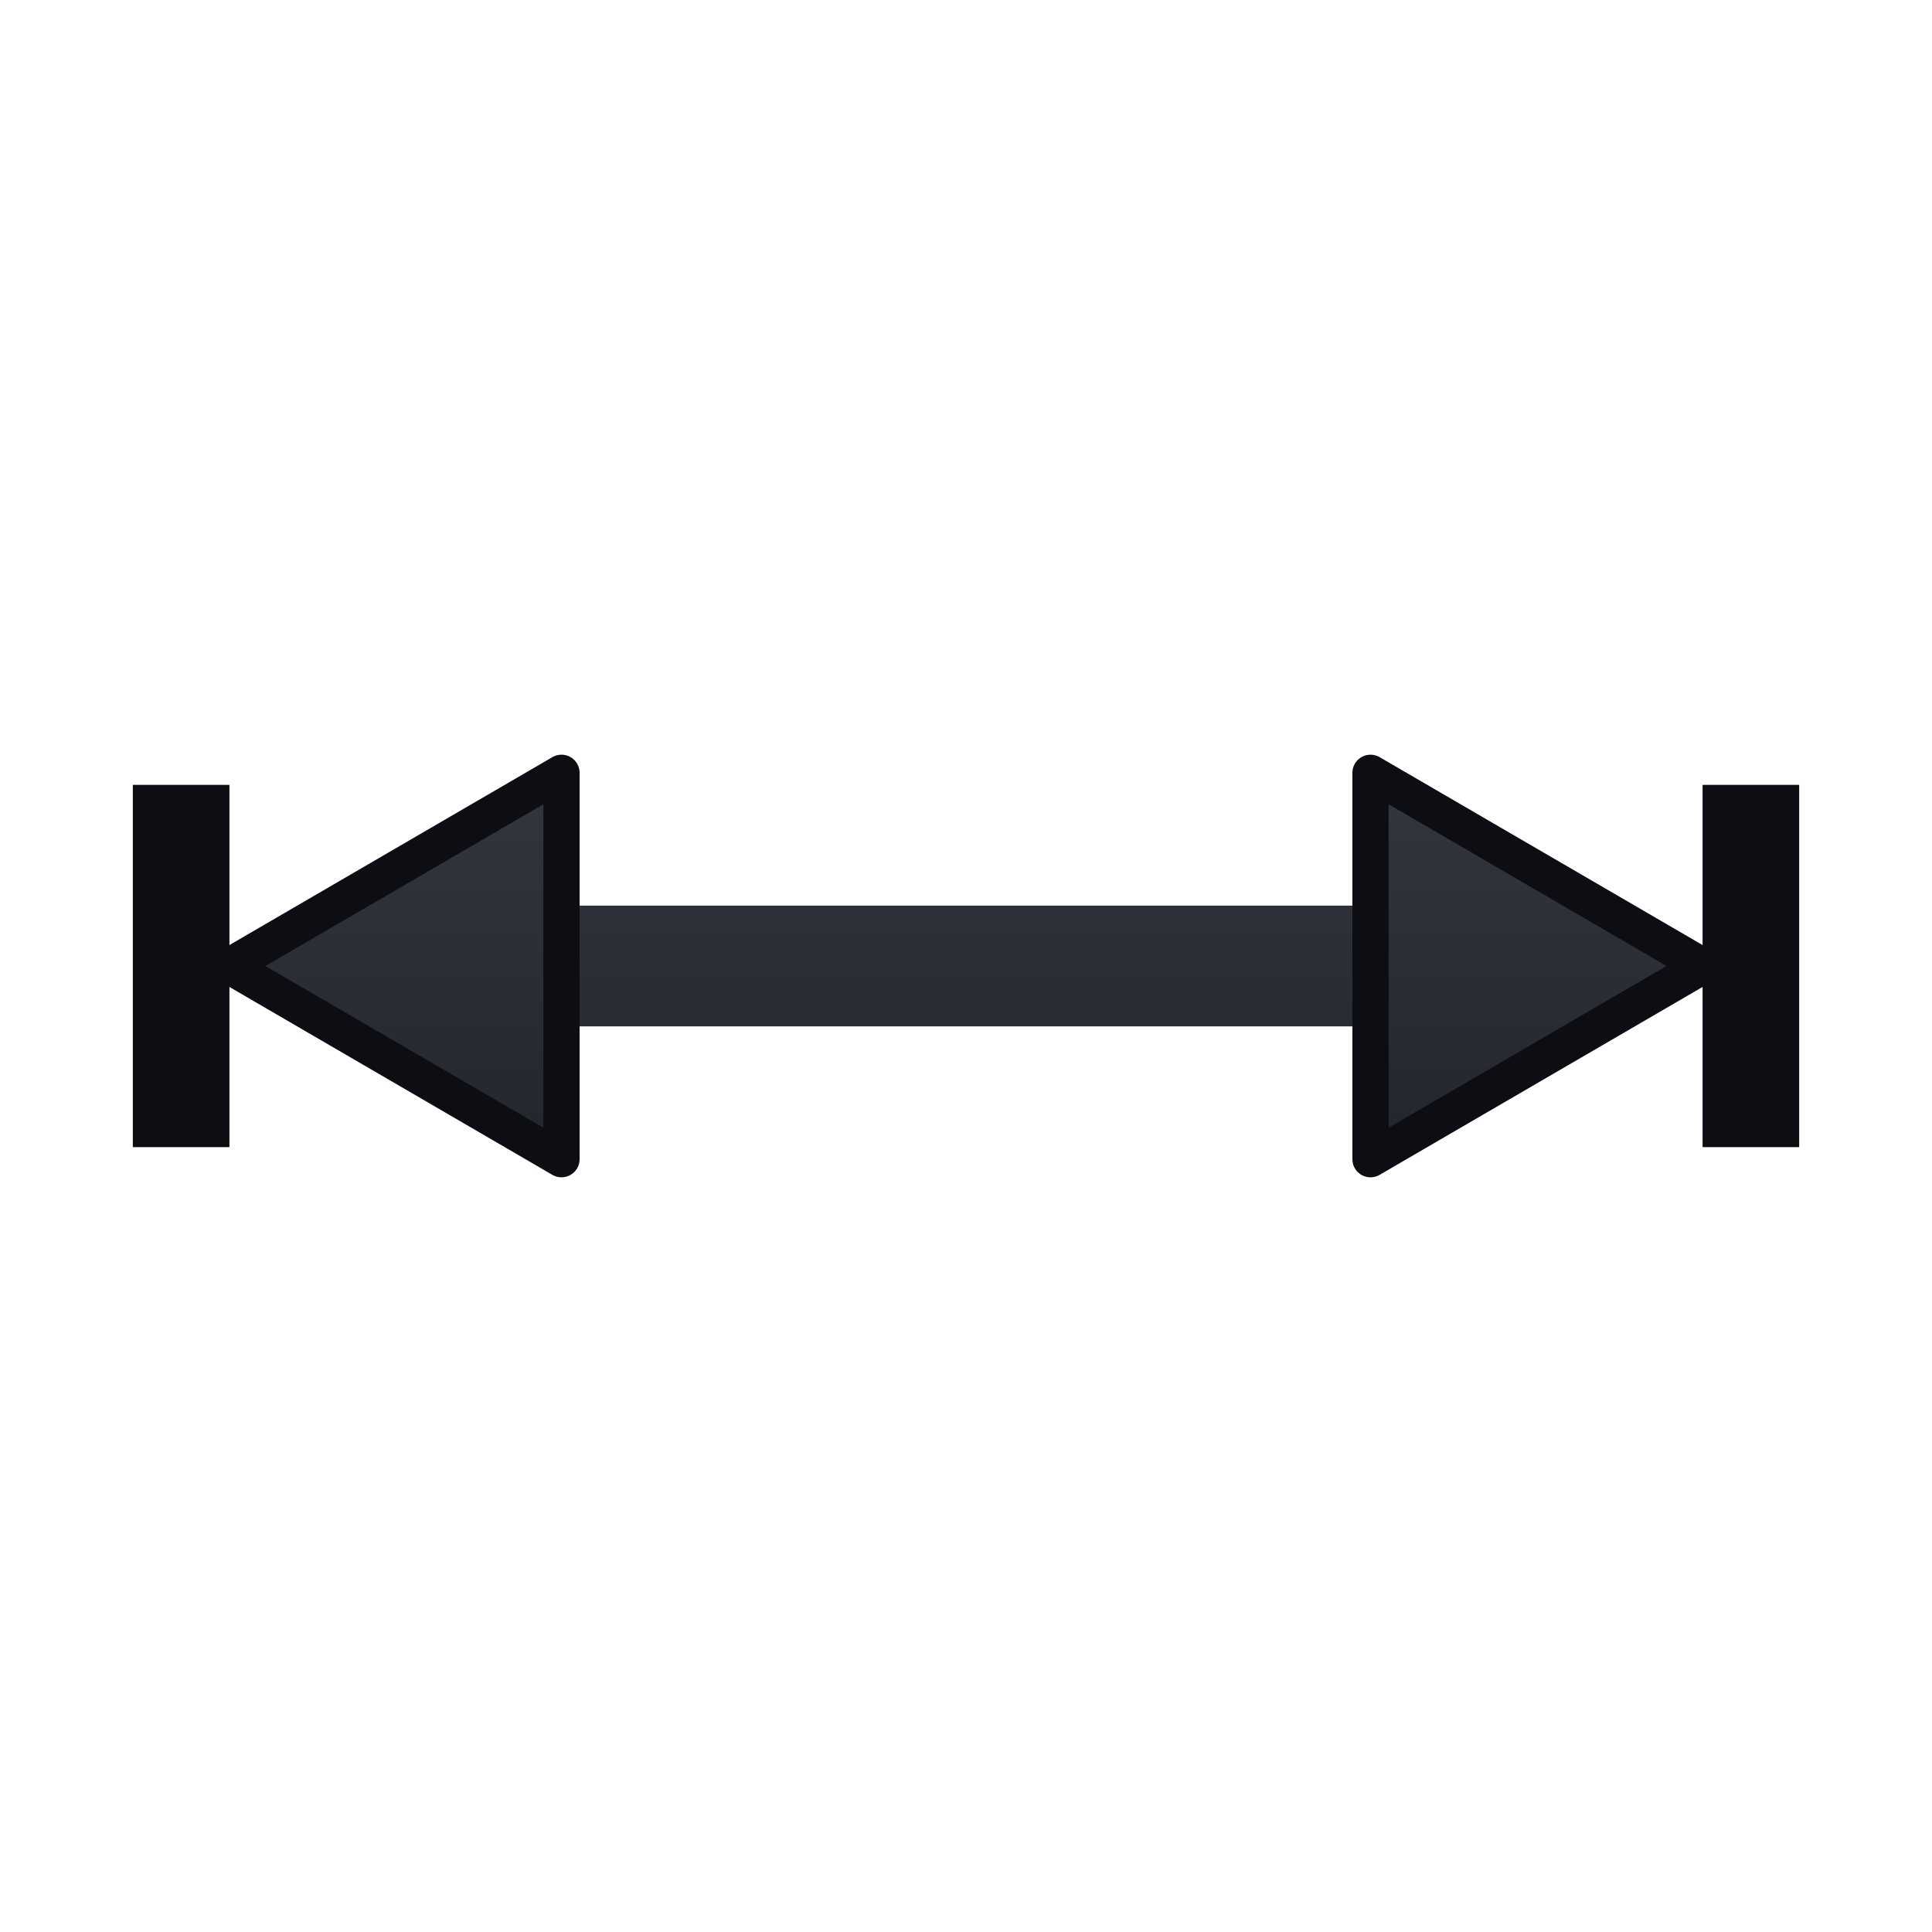
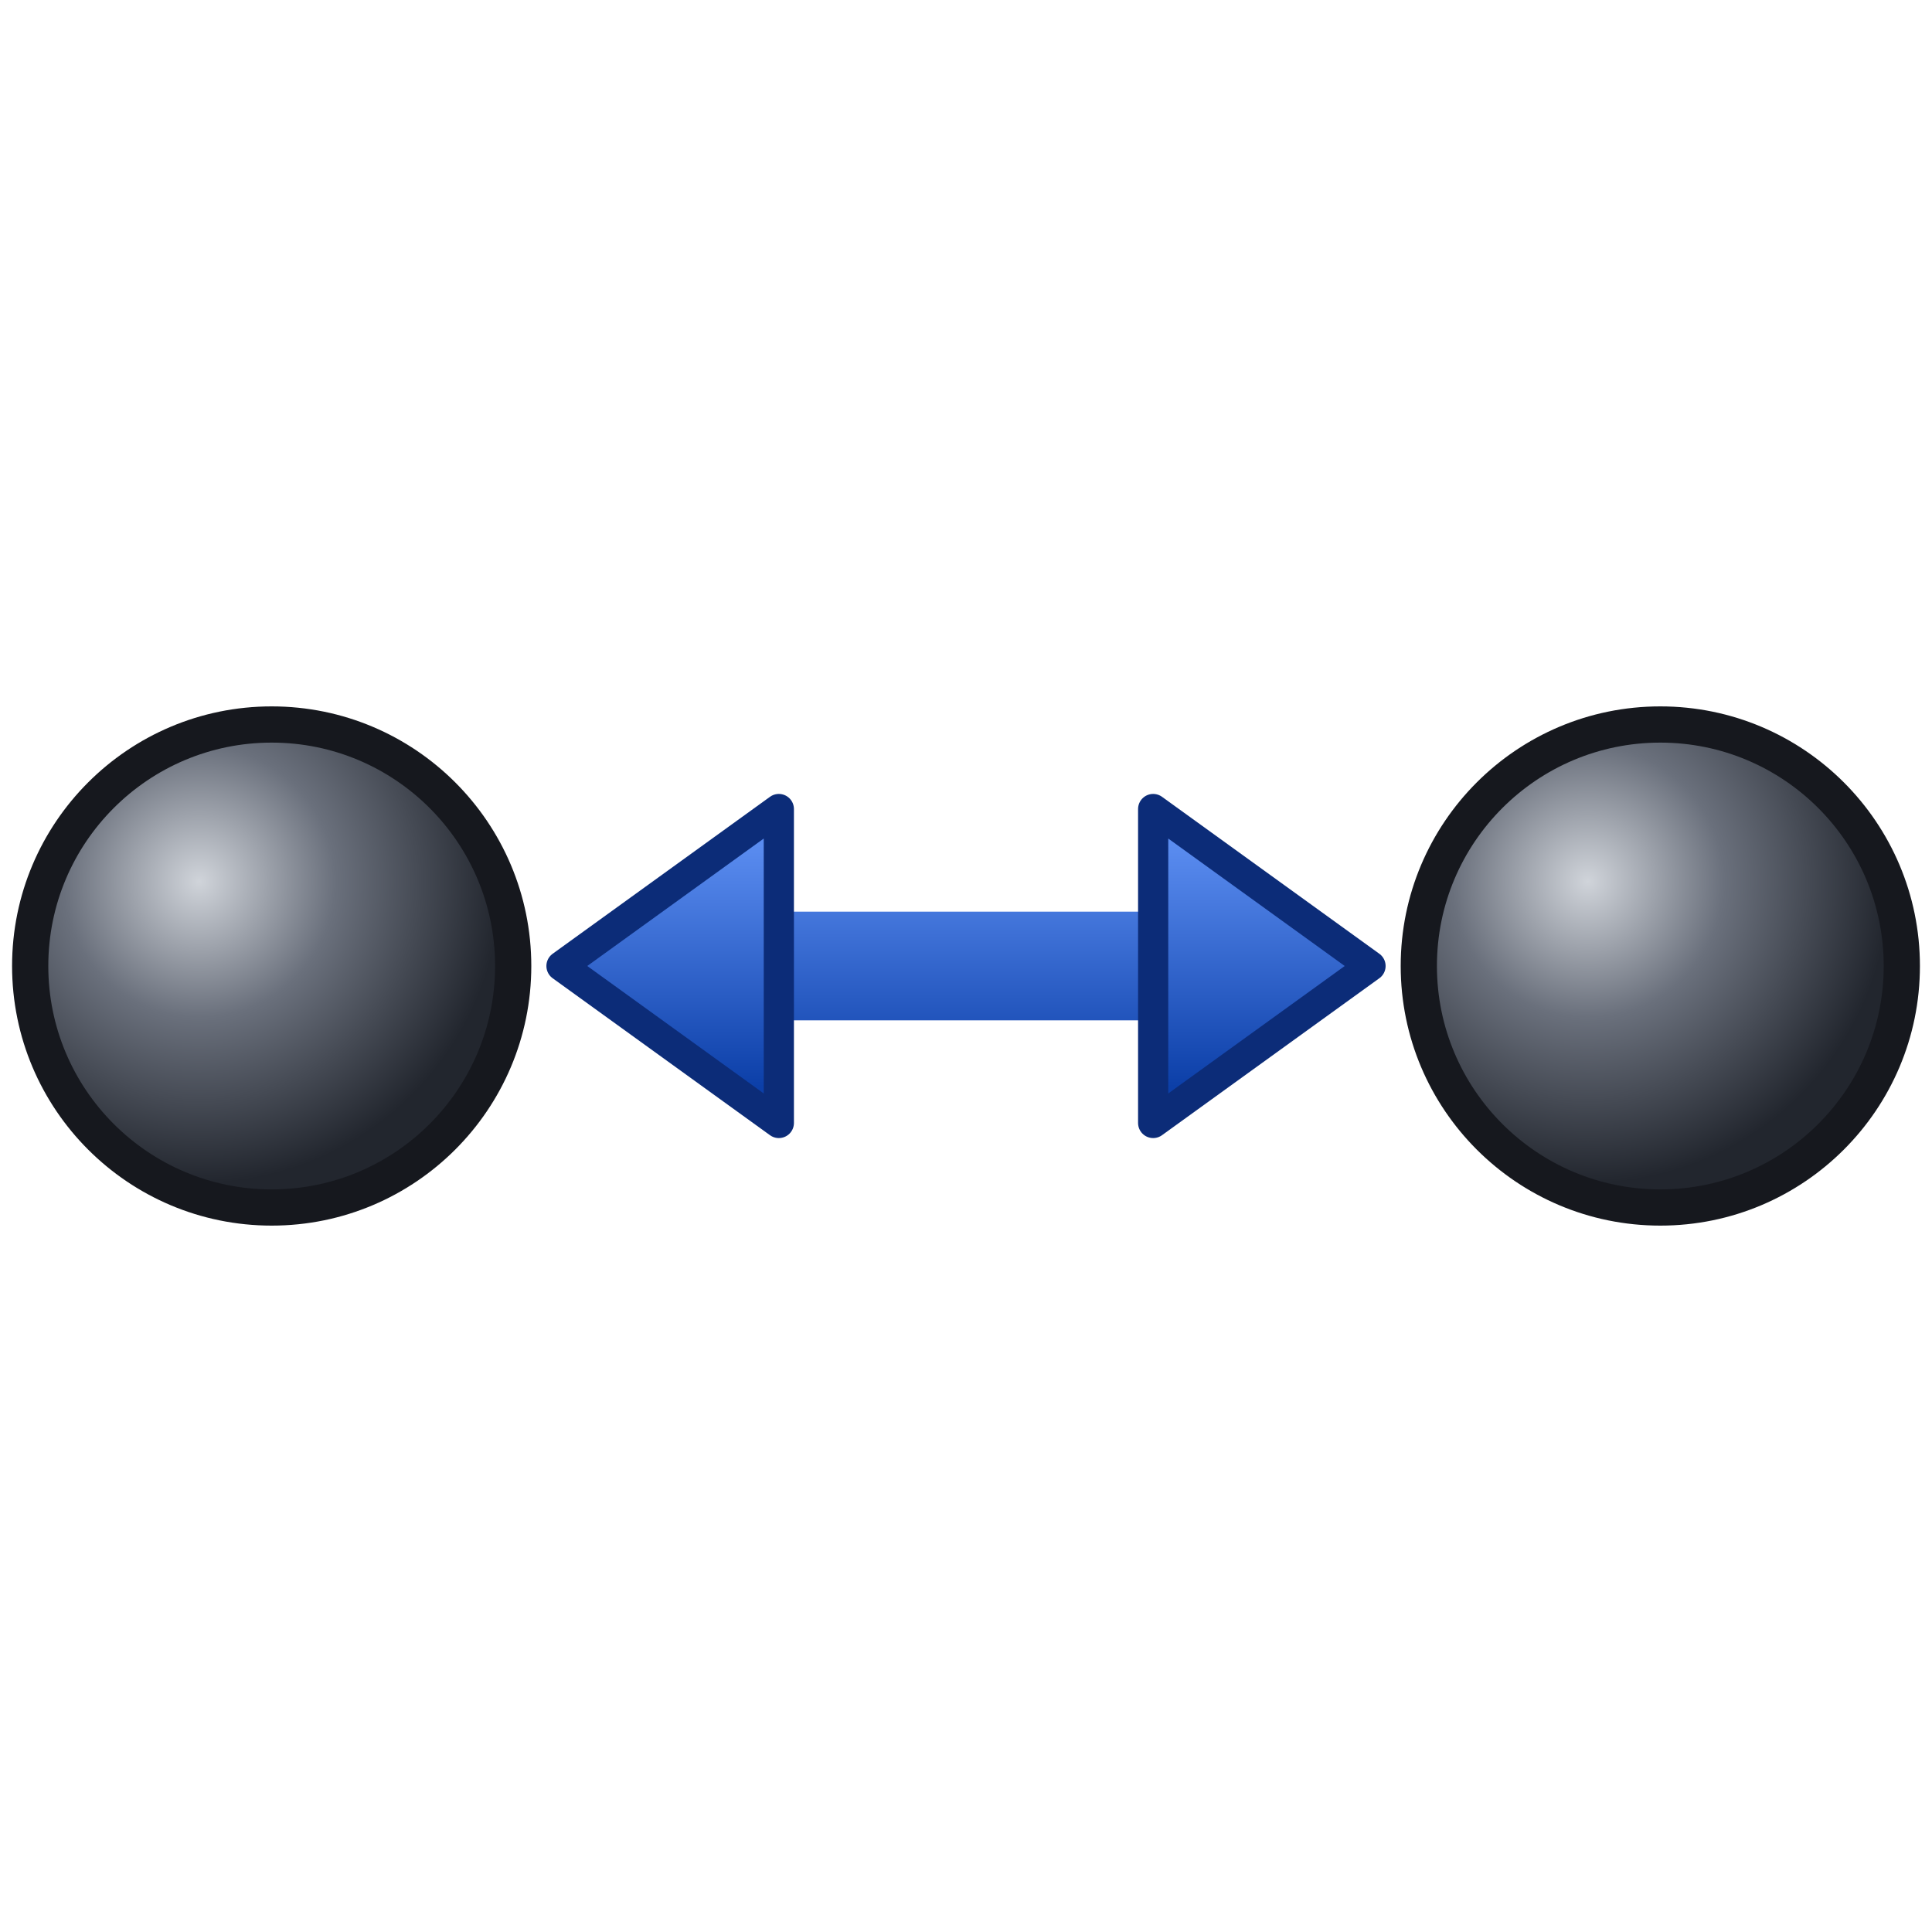
<svg xmlns="http://www.w3.org/2000/svg" width="32" height="32" viewBox="0 0 32 32">
  <defs>
-     <linearGradient id="g1" gradientUnits="userSpaceOnUse" x1="0" y1="4" x2="0" y2="28">
-       <stop offset="0" stop-color="#4a4e58" />
-       <stop offset="1" stop-color="#0c0e14" />
+     <radialGradient id="g1" gradientUnits="userSpaceOnUse" cx="3.3" cy="14.6" r="5.0" fx="3.3" fy="14.6">
+       <stop offset="0" stop-color="#d0d4da" />
+       <stop offset="0.45" stop-color="#6a707c" />
+       <stop offset="1" stop-color="#22262e" />
+     </radialGradient>
+     <radialGradient id="g2" gradientUnits="userSpaceOnUse" cx="26.3" cy="14.6" r="5.0" fx="26.3" fy="14.6">
+       <stop offset="0" stop-color="#d0d4da" />
+       <stop offset="0.45" stop-color="#6a707c" />
+       <stop offset="1" stop-color="#22262e" />
+     </radialGradient>
+     <linearGradient id="g3" gradientUnits="userSpaceOnUse" x1="0" y1="14.0" x2="0" y2="18.0">
+       <stop offset="0" stop-color="#5a8cf0" />
+       <stop offset="1" stop-color="#0c3fa8" />
    </linearGradient>
  </defs>
-   <path d="M3 13.0v6M29 13.0v6" stroke="#0c0e14" stroke-width="1.6" />
-   <path d="M7 16H25" stroke="url(#g1)" stroke-width="2" />
-   <path d="M3.8 16l5.5 -3.2v6.4z" fill="url(#g1)" stroke="#0c0e14" stroke-width=".6" stroke-linejoin="round" />
-   <path d="M28.2 16l-5.5 -3.2v6.4z" fill="url(#g1)" stroke="#0c0e14" stroke-width=".6" stroke-linejoin="round" />
+   <circle cx="4.5" cy="16.0" r="4.0" fill="url(#g1)" stroke="#16181e" stroke-width=".6" />
+   <circle cx="27.5" cy="16.0" r="4.0" fill="url(#g2)" stroke="#16181e" stroke-width=".6" />
+   <path d="M12.30 16.00H19.70" stroke="url(#g3)" stroke-width="1.8" />
+   <path d="M9.30 16.00l3.60 -2.60v5.20z" fill="url(#g3)" stroke="#0c2c78" stroke-width="0.5" stroke-linejoin="round" />
+   <path d="M22.70 16.00l-3.60 -2.60v5.20z" fill="url(#g3)" stroke="#0c2c78" stroke-width="0.5" stroke-linejoin="round" />
</svg>
